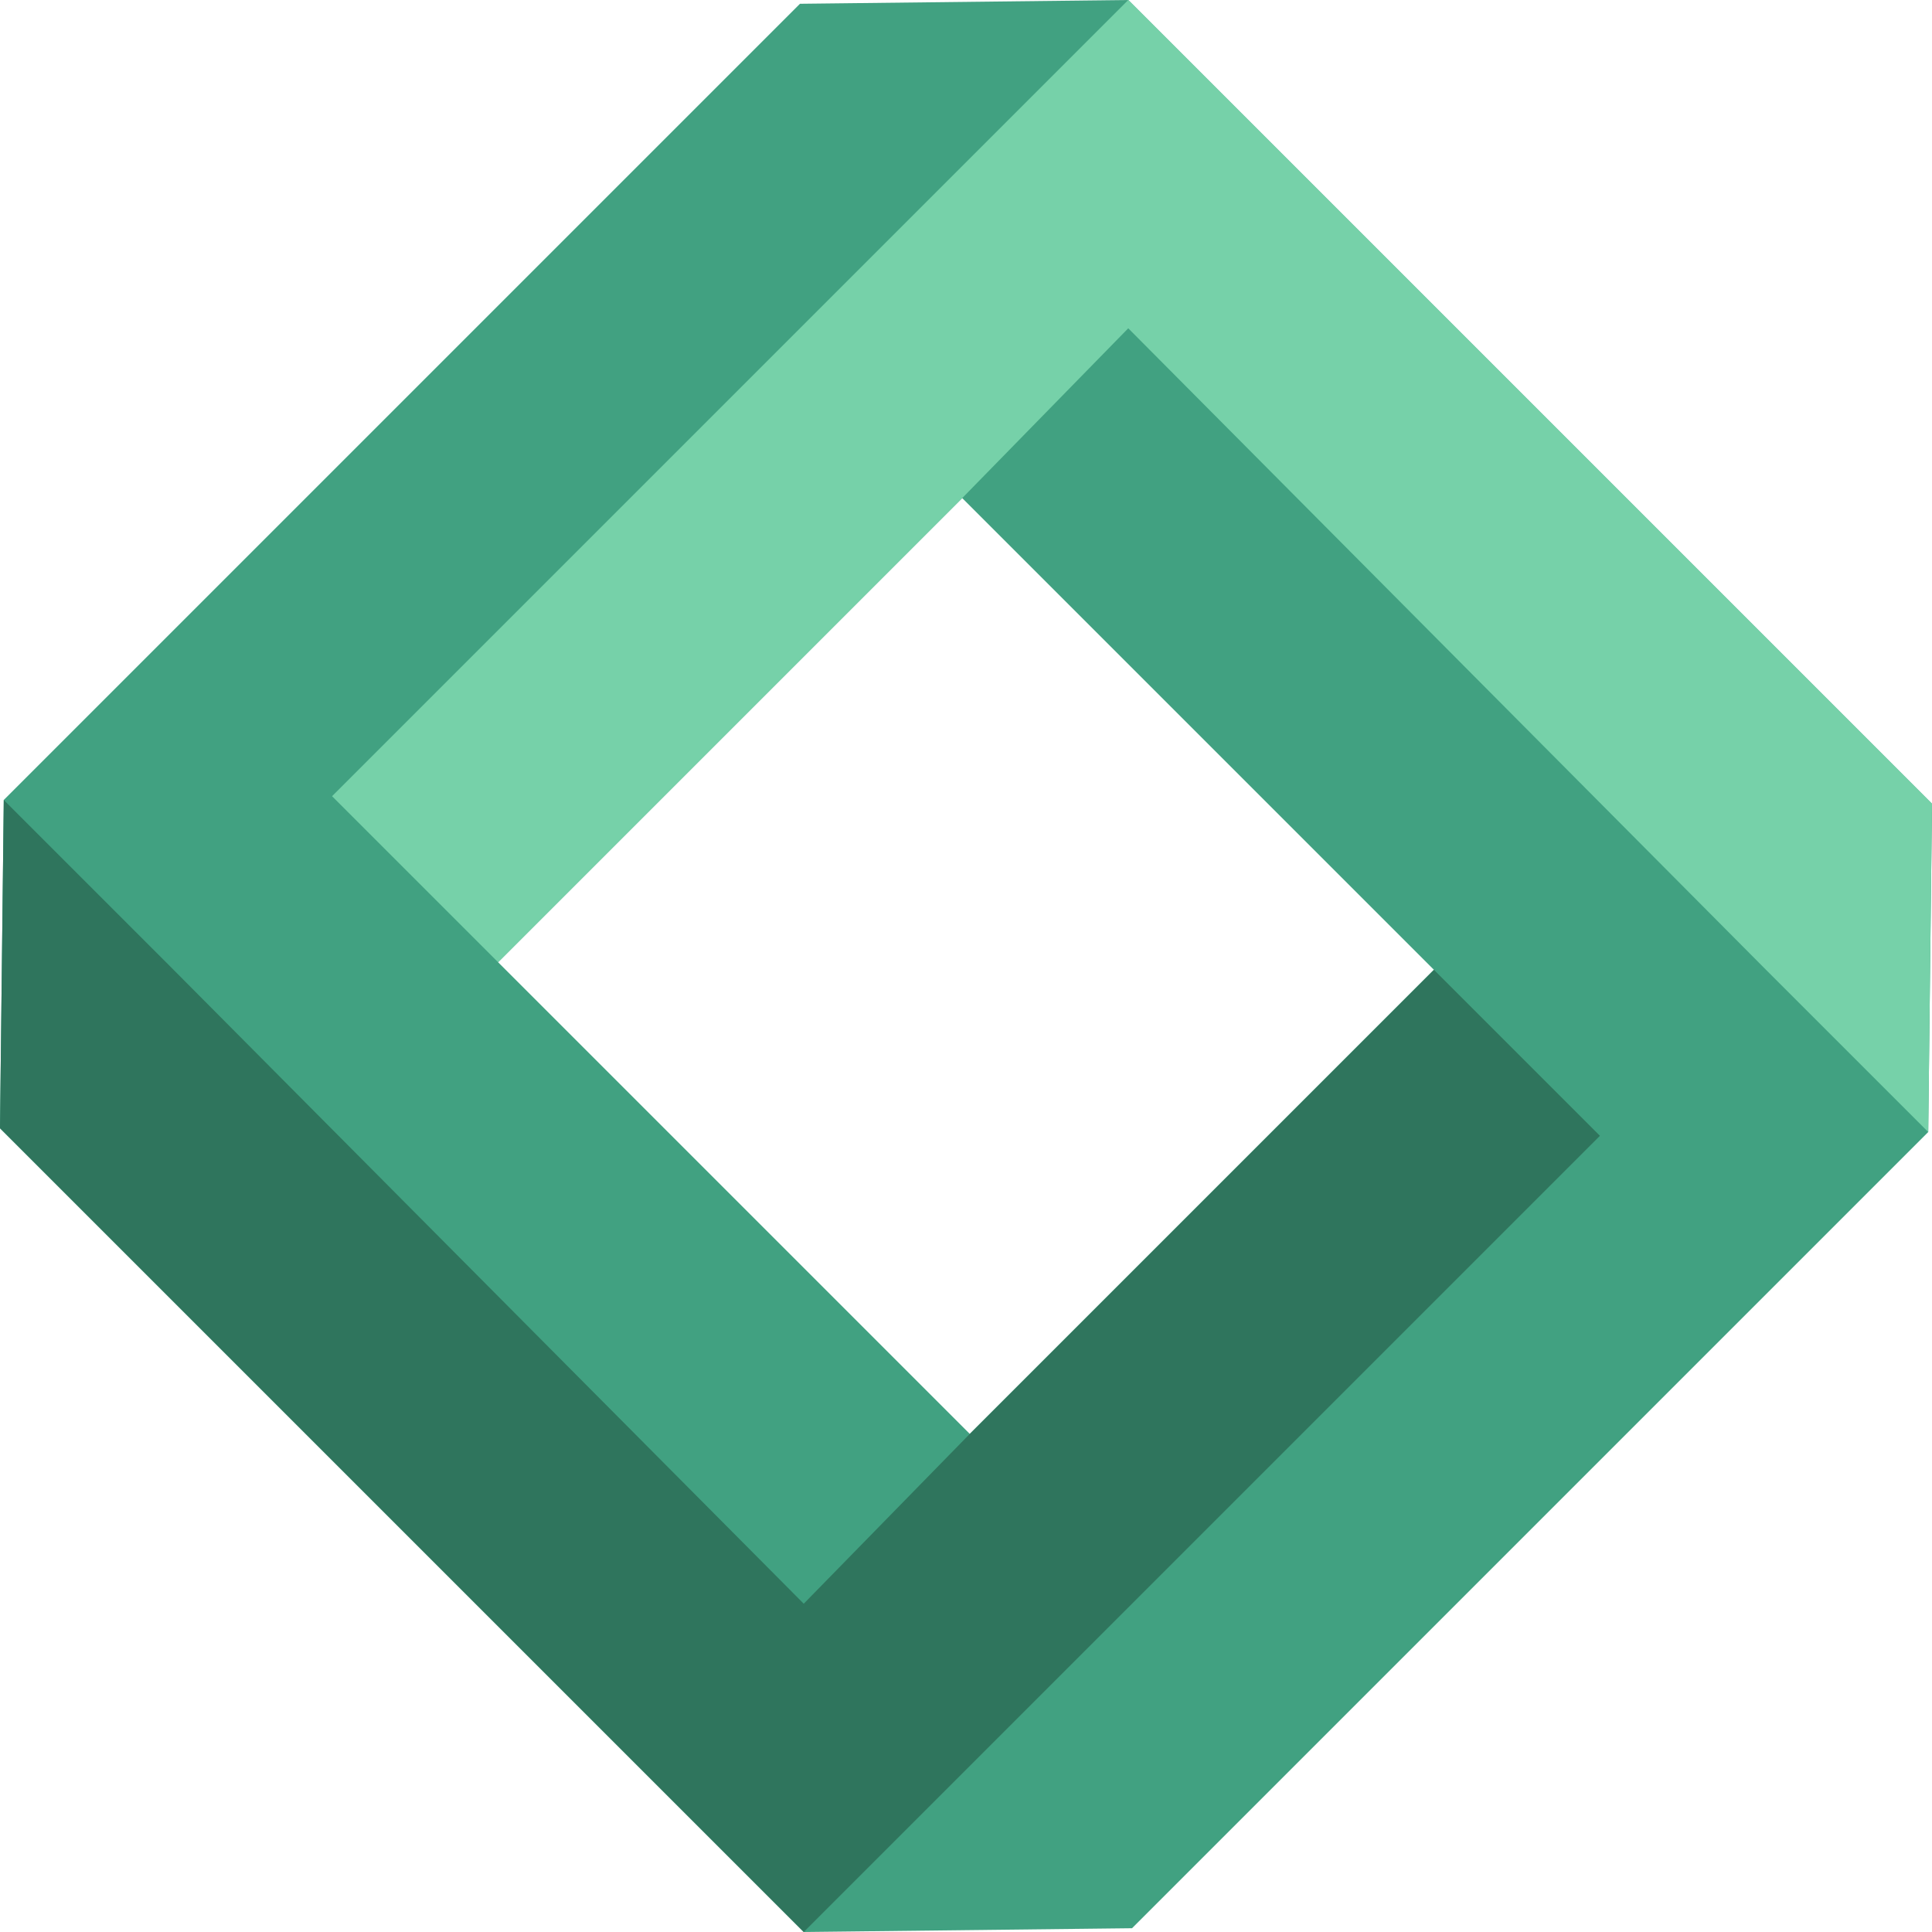
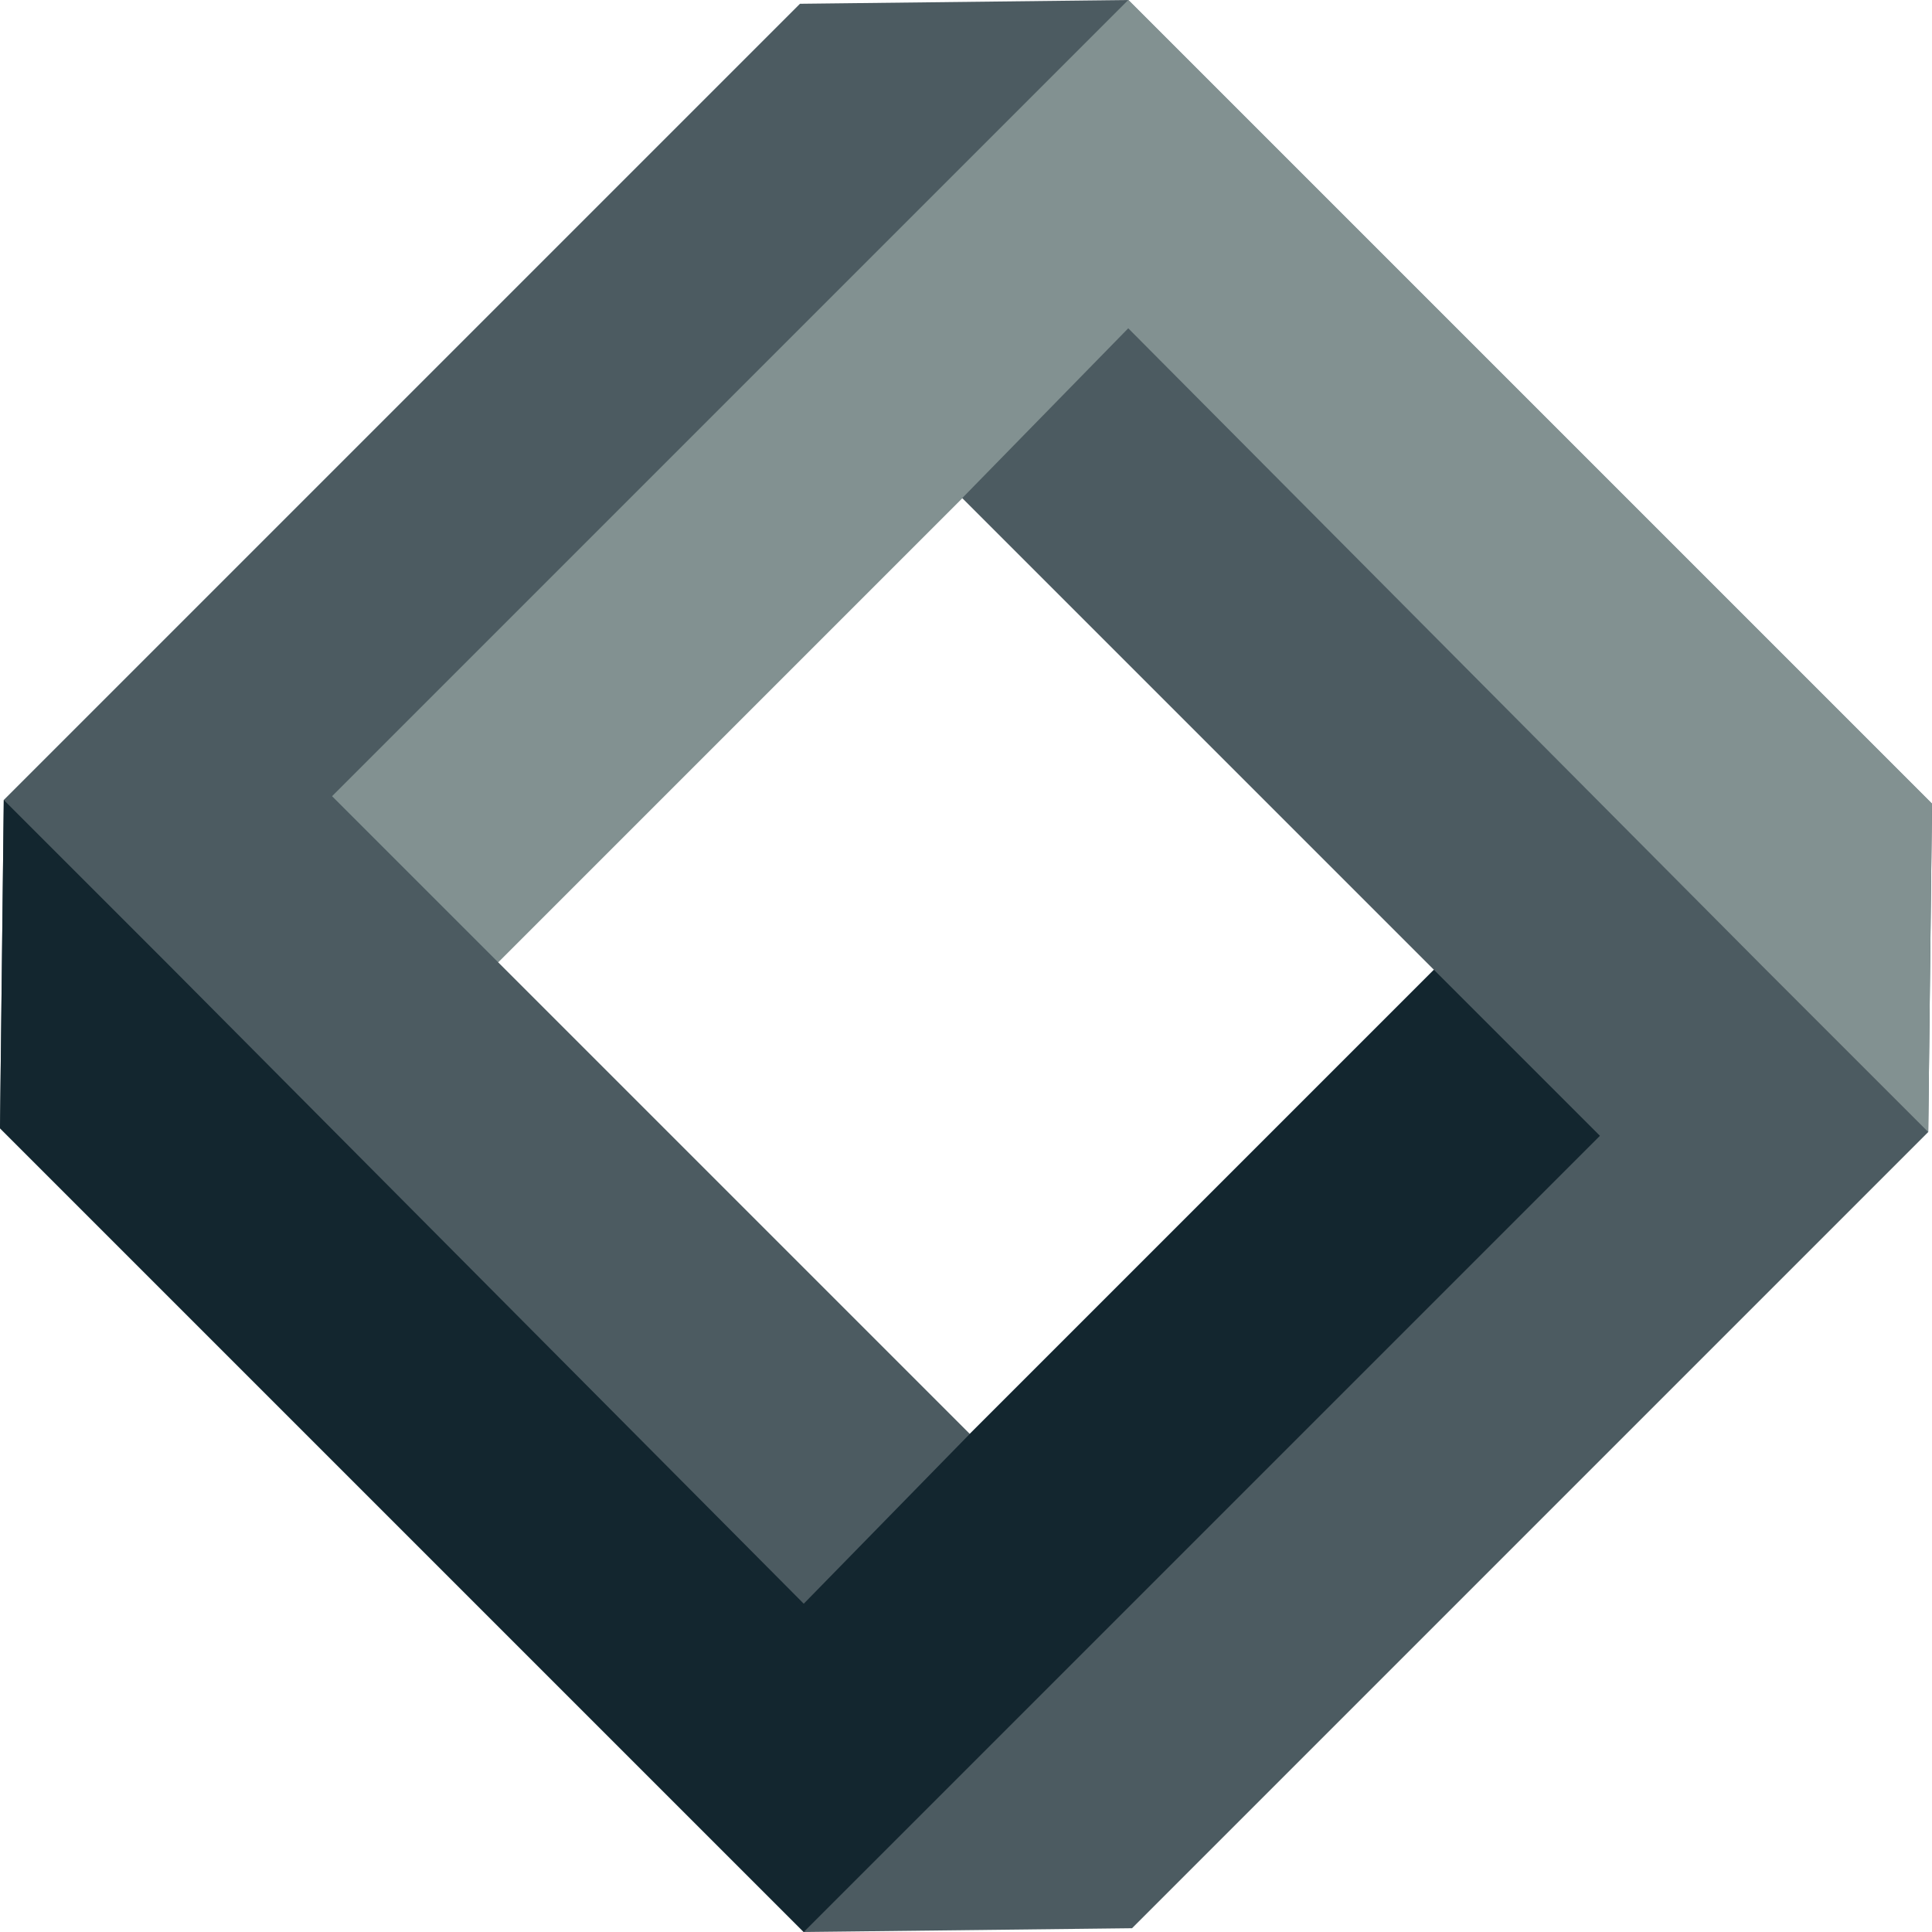
<svg xmlns="http://www.w3.org/2000/svg" version="1" viewBox="0 0 512 512">
-   <path fill="#41a181" d="M299 0l-87 1L1 212l-1 87 213 213 87-1 211-211 1-87L299 0zm-42 380L132 255l123-123 125 125-123 123z" />
-   <path fill="#76d1a9" d="M299 0L88 211l44 44 123-123 44-45 169 170 43 43 1-87z" />
-   <path fill="#2f755d" d="M257 380l-44 45L44 255 1 212l-1 87 213 213 211-211-44-44z" />
+   <path fill="#4c5b61" d="M299 0l-87 1L1 212l-1 87 213 213 87-1 211-211 1-87L299 0zm-42 380L132 255l123-123 125 125-123 123z" />
+   <path fill="#829191" d="M299 0L88 211l44 44 123-123 44-45 169 170 43 43 1-87z" />
+   <path fill="#13262f" d="M257 380l-44 45L44 255 1 212l-1 87 213 213 211-211-44-44z" />
</svg>
